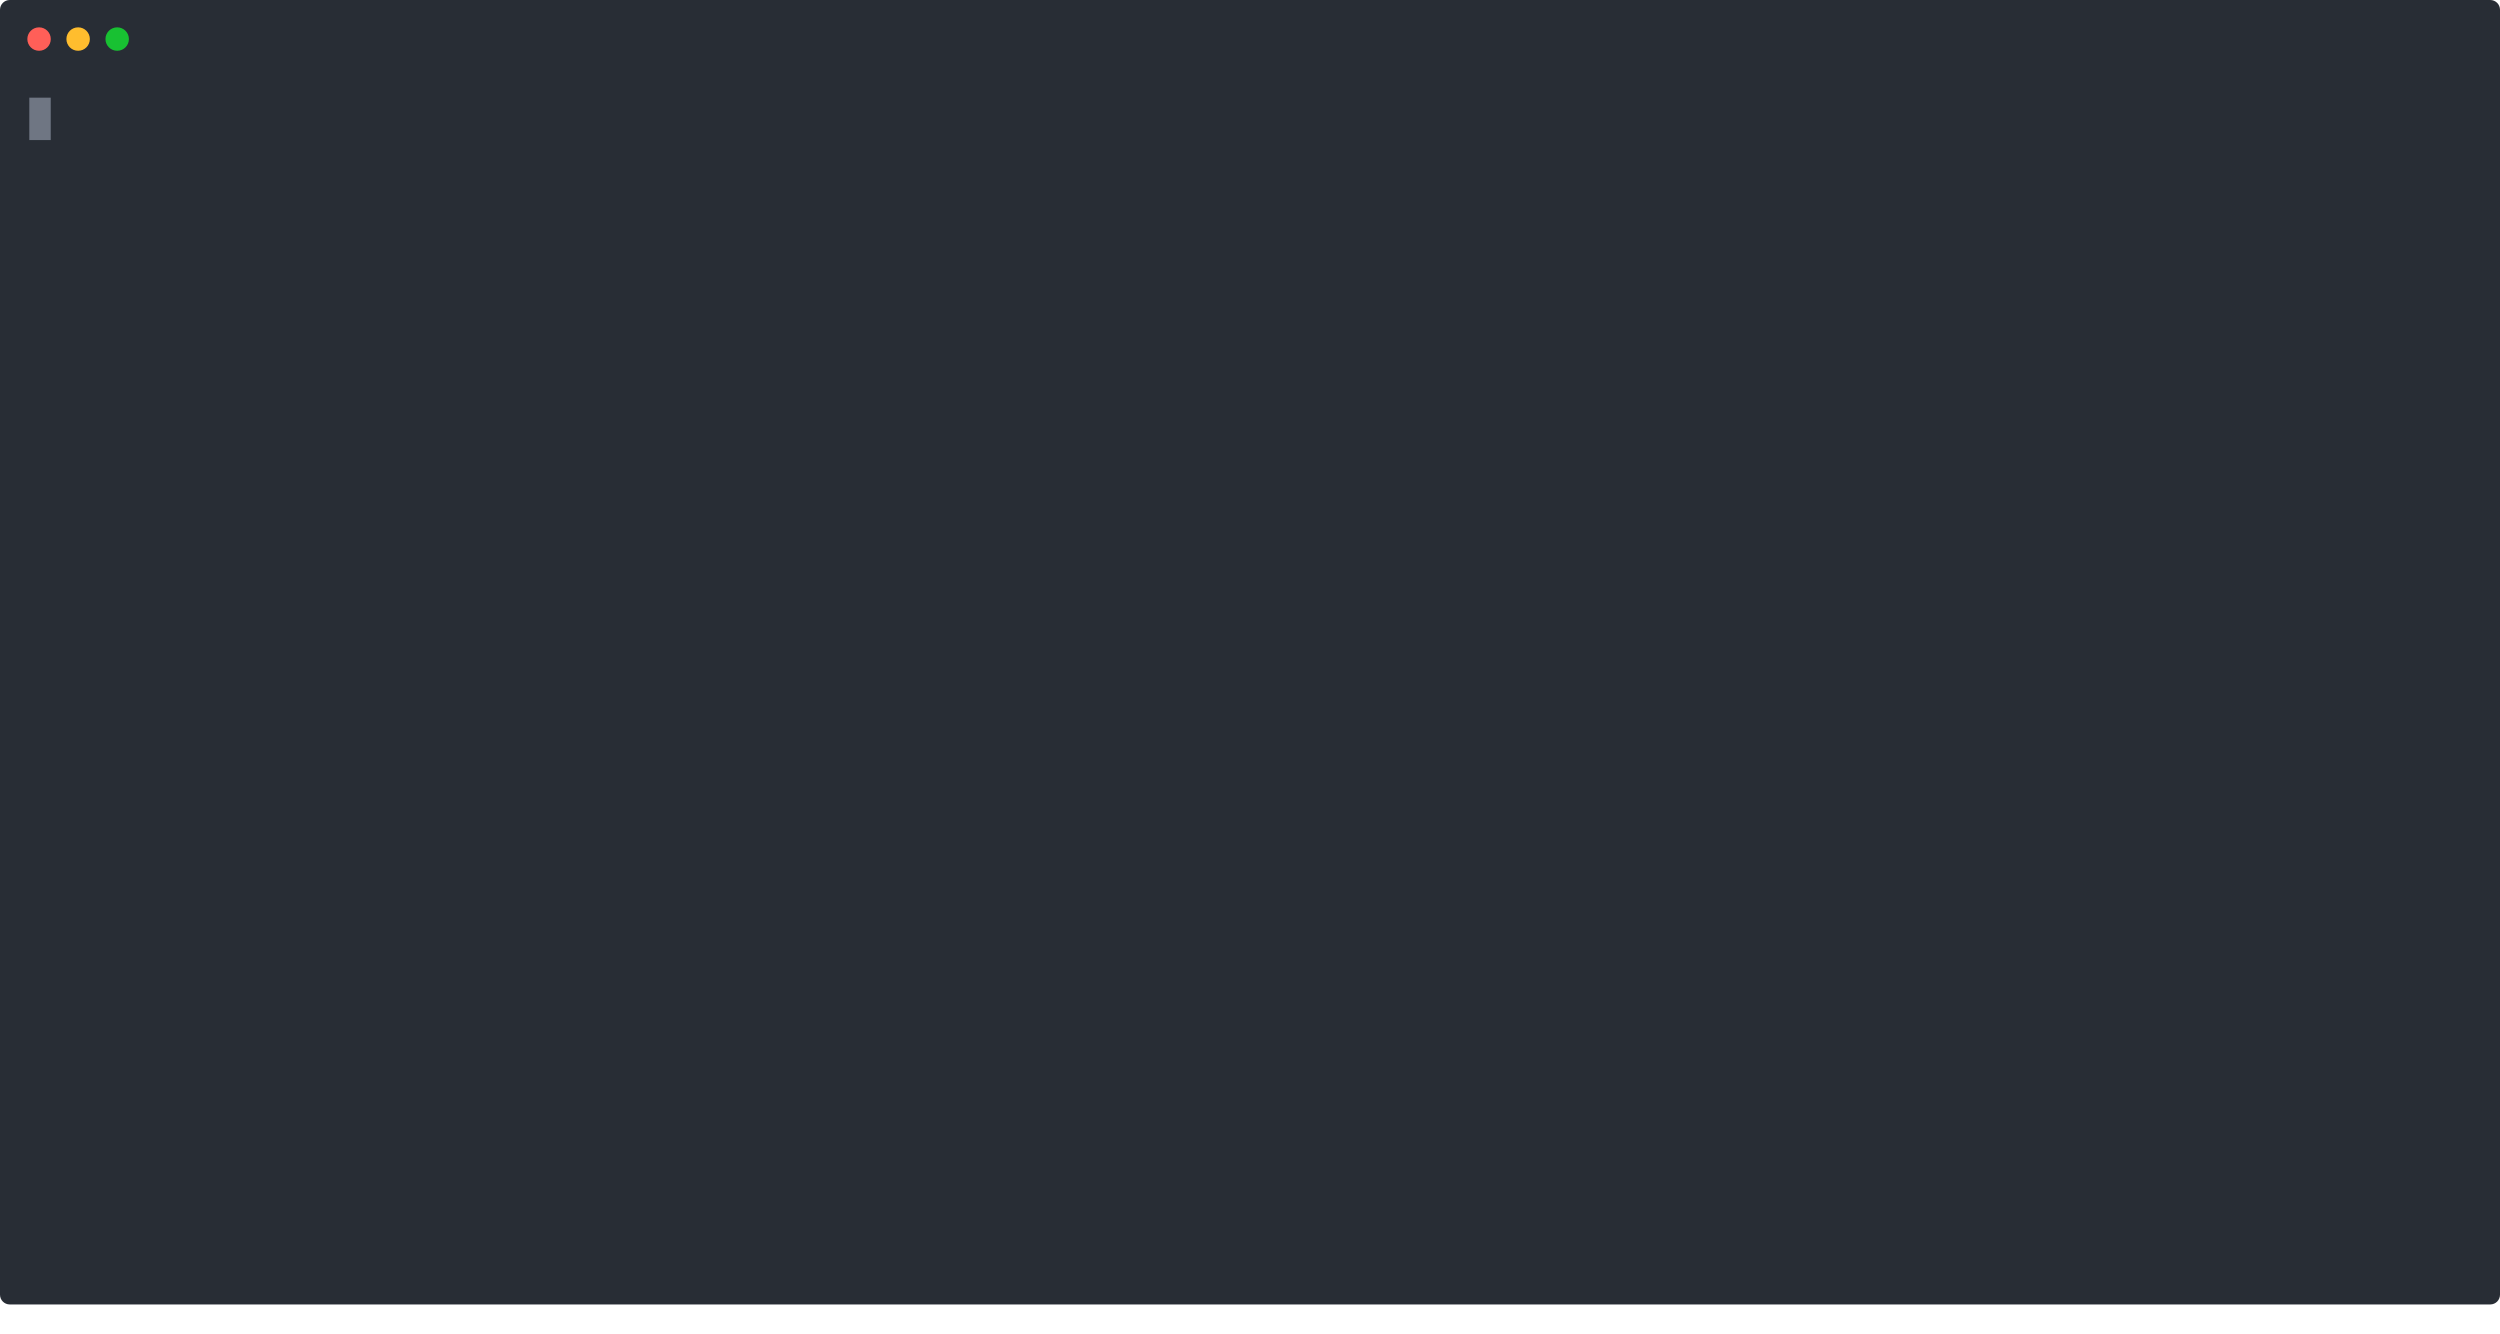
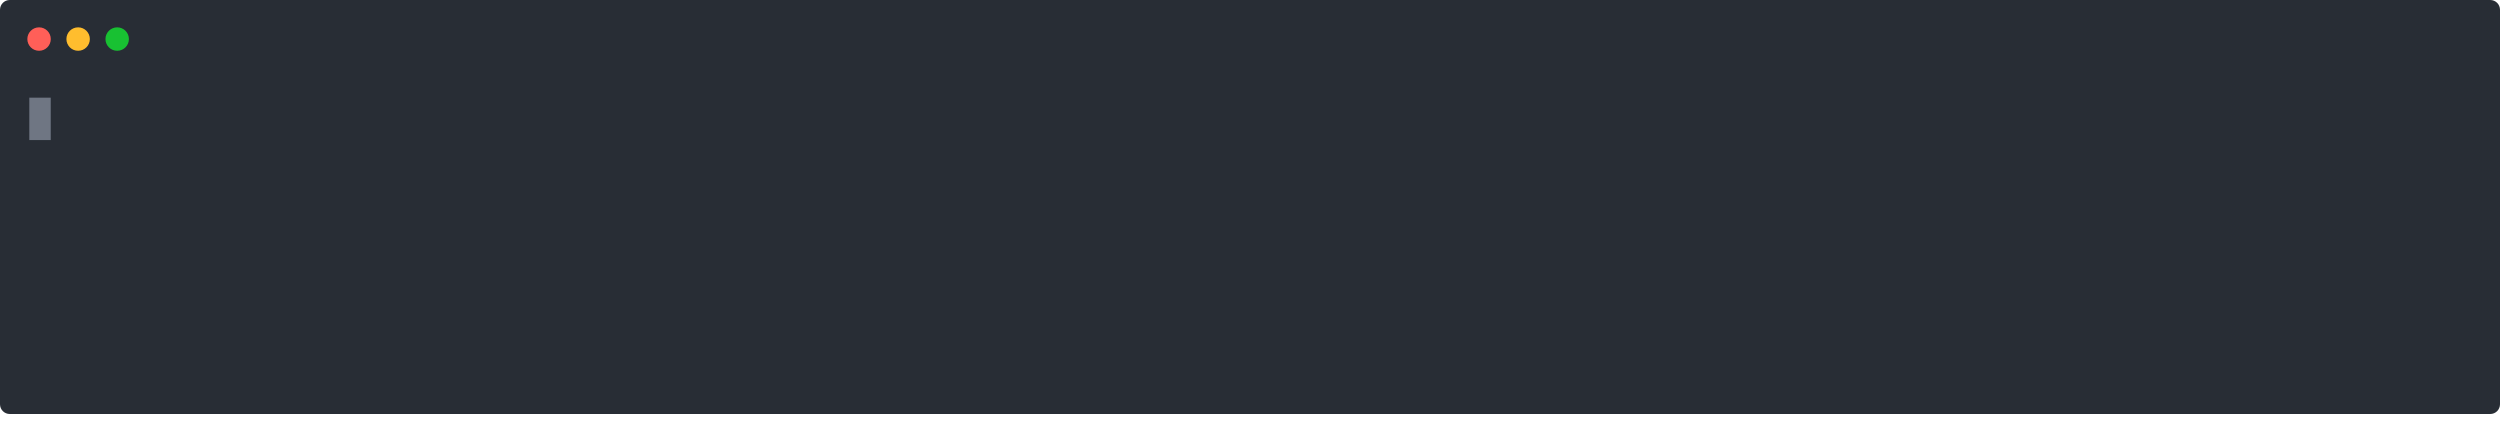
- <svg xmlns="http://www.w3.org/2000/svg" xmlns:xlink="http://www.w3.org/1999/xlink" width="1280" height="682.88">
-   <rect width="1280" height="667.88" rx="5" ry="5" class="a" />
+ <svg xmlns="http://www.w3.org/2000/svg" xmlns:xlink="http://www.w3.org/1999/xlink" width="1280" height="226.97">
+   <rect width="1280" height="211.97" rx="5" ry="5" class="a" />
  <svg y="0%" x="0%">
    <circle cx="20" cy="20" r="6" fill="#ff5f58" />
    <circle cx="40" cy="20" r="6" fill="#ffbd2e" />
    <circle cx="60" cy="20" r="6" fill="#18c132" />
  </svg>
-   <svg height="607.88" viewBox="0 0 124 60.788" width="1240" x="15" y="50">
+   <svg height="151.97" viewBox="0 0 124 15.197" width="1240" x="15" y="50">
    <style>@keyframes j{0%{transform:translateX(0)}.85%{transform:translateX(-124px)}8.83%{transform:translateX(-248px)}9.58%{transform:translateX(-372px)}11.94%{transform:translateX(-496px)}11.95%{transform:translateX(-744px)}21%{transform:translateX(-868px)}21.68%{transform:translateX(-992px)}22.79%{transform:translateX(-1116px)}25.07%{transform:translateX(-1240px)}25.93%{transform:translateX(-1364px)}27.28%{transform:translateX(-1488px)}27.61%{transform:translateX(-1612px)}29.11%{transform:translateX(-1736px)}30.13%{transform:translateX(-1860px)}32.68%{transform:translateX(-1984px)}34.39%{transform:translateX(-2108px)}34.91%{transform:translateX(-2232px)}35.94%{transform:translateX(-2356px)}36.6%{transform:translateX(-2480px)}40.41%{transform:translateX(-2604px)}40.42%{transform:translateX(-2728px)}40.61%{transform:translateX(-2852px)}51.61%{transform:translateX(-2976px)}52.51%{transform:translateX(-3100px)}53.71%{transform:translateX(-3224px)}54.78%{transform:translateX(-3348px)}55.58%{transform:translateX(-3472px)}58.12%{transform:translateX(-3596px)}58.48%{transform:translateX(-3720px)}59.62%{transform:translateX(-3844px)}60.43%{transform:translateX(-3968px)}64.01%{transform:translateX(-4092px)}65.79%{transform:translateX(-4216px)}66.19%{transform:translateX(-4340px)}67.95%{transform:translateX(-4464px)}68.89%{transform:translateX(-4588px)}71.77%{transform:translateX(-4712px)}76.56%{transform:translateX(-4836px)}77.99%{transform:translateX(-4960px)}78.87%{transform:translateX(-5084px)}79.39%{transform:translateX(-5208px)}80.93%{transform:translateX(-5332px)}87.23%{transform:translateX(-5456px)}87.24%{transform:translateX(-5704px)}to{transform:translateX(-5828px)}}.a{fill:#282d35}.f,.g{fill:#b9c0cb;white-space:pre}.g{fill:#005fff}</style>
    <g font-family="Monaco,Consolas,Menlo,'Bitstream Vera Sans Mono','Powerline Symbols',monospace" font-size="1.67">
      <defs>
        <symbol id="1">
          <text y="1.67" class="f">■■■■■■■@csci-odin:~$</text>
        </symbol>
        <symbol id="2">
          <text y="1.67" class="f">■■■■■■■@csci-odin:~$</text>
          <text x="21.042" y="1.67" class="f">l</text>
        </symbol>
        <symbol id="3">
          <text y="1.67" class="f">■■■■■■■@csci-odin:~$</text>
          <text x="21.042" y="1.67" class="f">ls</text>
        </symbol>
        <symbol id="4">
          <text y="1.67" class="g">cs1302-unix</text>
          <text x="13.026" y="1.67" class="f">notes.md</text>
          <text x="23.046" y="1.67" class="g">public_html</text>
        </symbol>
        <symbol id="5">
          <text y="1.67" class="f">■■■■■■■@csci-odin:~$</text>
          <text x="21.042" y="1.67" class="f">ls</text>
          <text x="24.048" y="1.67" class="f">c</text>
        </symbol>
        <symbol id="6">
          <text y="1.67" class="f">■■■■■■■@csci-odin:~$</text>
          <text x="21.042" y="1.67" class="f">ls</text>
          <text x="24.048" y="1.67" class="f">cs</text>
        </symbol>
        <symbol id="7">
          <text y="1.67" class="f">■■■■■■■@csci-odin:~$</text>
          <text x="21.042" y="1.67" class="f">ls</text>
          <text x="24.048" y="1.67" class="f">cs1</text>
        </symbol>
        <symbol id="8">
          <text y="1.67" class="f">■■■■■■■@csci-odin:~$</text>
          <text x="21.042" y="1.67" class="f">ls</text>
          <text x="24.048" y="1.67" class="f">cs13</text>
        </symbol>
        <symbol id="9">
          <text y="1.67" class="f">■■■■■■■@csci-odin:~$</text>
          <text x="21.042" y="1.67" class="f">ls</text>
          <text x="24.048" y="1.67" class="f">cs130</text>
        </symbol>
        <symbol id="10">
          <text y="1.67" class="f">■■■■■■■@csci-odin:~$</text>
          <text x="21.042" y="1.67" class="f">ls</text>
          <text x="24.048" y="1.67" class="f">cs1302</text>
        </symbol>
        <symbol id="11">
          <text y="1.67" class="f">■■■■■■■@csci-odin:~$</text>
          <text x="21.042" y="1.67" class="f">ls</text>
          <text x="24.048" y="1.67" class="f">cs1302-</text>
        </symbol>
        <symbol id="12">
          <text y="1.67" class="f">■■■■■■■@csci-odin:~$</text>
          <text x="21.042" y="1.67" class="f">ls</text>
          <text x="24.048" y="1.67" class="f">cs1302-u</text>
        </symbol>
        <symbol id="13">
          <text y="1.67" class="f">■■■■■■■@csci-odin:~$</text>
          <text x="21.042" y="1.67" class="f">ls</text>
          <text x="24.048" y="1.67" class="f">cs1302-un</text>
        </symbol>
        <symbol id="14">
          <text y="1.67" class="f">■■■■■■■@csci-odin:~$</text>
          <text x="21.042" y="1.67" class="f">ls</text>
          <text x="24.048" y="1.67" class="f">cs1302-uni</text>
        </symbol>
        <symbol id="15">
          <text y="1.67" class="f">■■■■■■■@csci-odin:~$</text>
          <text x="21.042" y="1.67" class="f">ls</text>
          <text x="24.048" y="1.67" class="f">cs1302-unix</text>
        </symbol>
        <symbol id="16">
          <text y="1.67" class="g">books</text>
          <text x="7.014" y="1.67" class="g">notes</text>
          <text x="14.028" y="1.67" class="f">README.md</text>
        </symbol>
        <symbol id="17">
          <text y="1.67" class="f">■■■■■■■@csci-odin:~$</text>
          <text x="21.042" y="1.67" class="f">ls</text>
          <text x="24.048" y="1.67" class="f">cs1302-unix/books</text>
        </symbol>
        <symbol id="18">
          <text y="1.67" class="f">moby_dick.txt</text>
          <text x="15.03" y="1.67" class="f">pride_and_prejudice.txt</text>
          <text x="40.08" y="1.67" class="f">sherlock_holmes.txt</text>
        </symbol>
        <symbol id="a">
-           <path fill="transparent" d="M0 0h124v28H0z" />
+           <path fill="transparent" d="M0 0h124v7H0z" />
        </symbol>
        <symbol id="b">
          <path fill="#6f7683" d="M0 0h1.102v2.171H0z" />
        </symbol>
      </defs>
-       <path class="a" d="M0 0h124v60.788H0z" />
+       <path class="a" d="M0 0h124v15.197H0z" />
      <g style="animation-duration:21.073s;animation-iteration-count:infinite;animation-name:j;animation-timing-function:steps(1,end)">
        <svg width="5952">
          <svg>
            <use xlink:href="#a" />
            <use xlink:href="#b" x="-.004" />
          </svg>
          <svg x="124">
            <use xlink:href="#a" />
            <use xlink:href="#b" x="20.996" />
            <use xlink:href="#1" />
          </svg>
          <svg x="248">
            <use xlink:href="#a" />
            <use xlink:href="#b" x="21.996" />
            <use xlink:href="#2" />
          </svg>
          <svg x="372">
            <use xlink:href="#a" />
            <use xlink:href="#b" x="22.996" />
            <use xlink:href="#3" />
          </svg>
          <svg x="496">
            <use xlink:href="#a" />
            <use xlink:href="#b" x="-.004" y="2.146" />
            <use xlink:href="#3" />
          </svg>
          <svg x="620">
            <use xlink:href="#a" />
            <use xlink:href="#b" x="-.004" y="4.317" />
            <use xlink:href="#3" />
            <use xlink:href="#4" y="2.171" />
          </svg>
          <svg x="744">
            <use xlink:href="#a" />
            <use xlink:href="#b" x="20.996" y="4.317" />
            <use xlink:href="#3" />
            <use xlink:href="#4" y="2.171" />
            <use xlink:href="#1" y="4.342" />
          </svg>
          <svg x="868">
            <use xlink:href="#a" />
            <use xlink:href="#b" x="21.996" y="4.317" />
            <use xlink:href="#3" />
            <use xlink:href="#4" y="2.171" />
            <use xlink:href="#2" y="4.342" />
          </svg>
          <svg x="992">
            <use xlink:href="#a" />
            <use xlink:href="#b" x="22.996" y="4.317" />
            <use xlink:href="#3" />
            <use xlink:href="#4" y="2.171" />
            <use xlink:href="#3" y="4.342" />
          </svg>
          <svg x="1116">
            <use xlink:href="#a" />
            <use xlink:href="#b" x="23.996" y="4.317" />
            <use xlink:href="#3" />
            <use xlink:href="#4" y="2.171" />
            <use xlink:href="#3" y="4.342" />
          </svg>
          <svg x="1240">
            <use xlink:href="#a" />
            <use xlink:href="#b" x="24.996" y="4.317" />
            <use xlink:href="#3" />
            <use xlink:href="#4" y="2.171" />
            <use xlink:href="#5" y="4.342" />
          </svg>
          <svg x="1364">
            <use xlink:href="#a" />
            <use xlink:href="#b" x="25.996" y="4.317" />
            <use xlink:href="#3" />
            <use xlink:href="#4" y="2.171" />
            <use xlink:href="#6" y="4.342" />
          </svg>
          <svg x="1488">
            <use xlink:href="#a" />
            <use xlink:href="#b" x="26.996" y="4.317" />
            <use xlink:href="#3" />
            <use xlink:href="#4" y="2.171" />
            <use xlink:href="#7" y="4.342" />
          </svg>
          <svg x="1612">
            <use xlink:href="#a" />
            <use xlink:href="#b" x="27.996" y="4.317" />
            <use xlink:href="#3" />
            <use xlink:href="#4" y="2.171" />
            <use xlink:href="#8" y="4.342" />
          </svg>
          <svg x="1736">
            <use xlink:href="#a" />
            <use xlink:href="#b" x="28.996" y="4.317" />
            <use xlink:href="#3" />
            <use xlink:href="#4" y="2.171" />
            <use xlink:href="#9" y="4.342" />
          </svg>
          <svg x="1860">
            <use xlink:href="#a" />
            <use xlink:href="#b" x="29.996" y="4.317" />
            <use xlink:href="#3" />
            <use xlink:href="#4" y="2.171" />
            <use xlink:href="#10" y="4.342" />
          </svg>
          <svg x="1984">
            <use xlink:href="#a" />
            <use xlink:href="#b" x="30.996" y="4.317" />
            <use xlink:href="#3" />
            <use xlink:href="#4" y="2.171" />
            <use xlink:href="#11" y="4.342" />
          </svg>
          <svg x="2108">
            <use xlink:href="#a" />
            <use xlink:href="#b" x="31.996" y="4.317" />
            <use xlink:href="#3" />
            <use xlink:href="#4" y="2.171" />
            <use xlink:href="#12" y="4.342" />
          </svg>
          <svg x="2232">
            <use xlink:href="#a" />
            <use xlink:href="#b" x="32.996" y="4.317" />
            <use xlink:href="#3" />
            <use xlink:href="#4" y="2.171" />
            <use xlink:href="#13" y="4.342" />
          </svg>
          <svg x="2356">
            <use xlink:href="#a" />
            <use xlink:href="#b" x="33.996" y="4.317" />
            <use xlink:href="#3" />
            <use xlink:href="#4" y="2.171" />
            <use xlink:href="#14" y="4.342" />
          </svg>
          <svg x="2480">
            <use xlink:href="#a" />
            <use xlink:href="#b" x="34.996" y="4.317" />
            <use xlink:href="#3" />
            <use xlink:href="#4" y="2.171" />
            <use xlink:href="#15" y="4.342" />
          </svg>
          <svg x="2604">
            <use xlink:href="#a" />
            <use xlink:href="#b" x="-.004" y="6.488" />
            <use xlink:href="#3" />
            <use xlink:href="#4" y="2.171" />
            <use xlink:href="#15" y="4.342" />
          </svg>
          <svg x="2728">
            <use xlink:href="#a" />
            <use xlink:href="#b" x="-.004" y="8.659" />
            <use xlink:href="#3" />
            <use xlink:href="#4" y="2.171" />
            <use xlink:href="#15" y="4.342" />
            <use xlink:href="#16" y="6.513" />
          </svg>
          <svg x="2852">
            <use xlink:href="#a" />
            <use xlink:href="#b" x="20.996" y="8.659" />
            <use xlink:href="#3" />
            <use xlink:href="#4" y="2.171" />
            <use xlink:href="#15" y="4.342" />
            <use xlink:href="#16" y="6.513" />
            <use xlink:href="#1" y="8.684" />
          </svg>
          <svg x="2976">
            <use xlink:href="#a" />
            <use xlink:href="#b" x="21.996" y="8.659" />
            <use xlink:href="#3" />
            <use xlink:href="#4" y="2.171" />
            <use xlink:href="#15" y="4.342" />
            <use xlink:href="#16" y="6.513" />
            <use xlink:href="#2" y="8.684" />
          </svg>
          <svg x="3100">
            <use xlink:href="#a" />
            <use xlink:href="#b" x="22.996" y="8.659" />
            <use xlink:href="#3" />
            <use xlink:href="#4" y="2.171" />
            <use xlink:href="#15" y="4.342" />
            <use xlink:href="#16" y="6.513" />
            <use xlink:href="#3" y="8.684" />
          </svg>
          <svg x="3224">
            <use xlink:href="#a" />
            <use xlink:href="#b" x="23.996" y="8.659" />
            <use xlink:href="#3" />
            <use xlink:href="#4" y="2.171" />
            <use xlink:href="#15" y="4.342" />
            <use xlink:href="#16" y="6.513" />
            <use xlink:href="#3" y="8.684" />
          </svg>
          <svg x="3348">
            <use xlink:href="#a" />
            <use xlink:href="#b" x="24.996" y="8.659" />
            <use xlink:href="#3" />
            <use xlink:href="#4" y="2.171" />
            <use xlink:href="#15" y="4.342" />
            <use xlink:href="#16" y="6.513" />
            <use xlink:href="#5" y="8.684" />
          </svg>
          <svg x="3472">
            <use xlink:href="#a" />
            <use xlink:href="#b" x="25.996" y="8.659" />
            <use xlink:href="#3" />
            <use xlink:href="#4" y="2.171" />
            <use xlink:href="#15" y="4.342" />
            <use xlink:href="#16" y="6.513" />
            <use xlink:href="#6" y="8.684" />
          </svg>
          <svg x="3596">
            <use xlink:href="#a" />
            <use xlink:href="#b" x="26.996" y="8.659" />
            <use xlink:href="#3" />
            <use xlink:href="#4" y="2.171" />
            <use xlink:href="#15" y="4.342" />
            <use xlink:href="#16" y="6.513" />
            <use xlink:href="#7" y="8.684" />
          </svg>
          <svg x="3720">
            <use xlink:href="#a" />
            <use xlink:href="#b" x="27.996" y="8.659" />
            <use xlink:href="#3" />
            <use xlink:href="#4" y="2.171" />
            <use xlink:href="#15" y="4.342" />
            <use xlink:href="#16" y="6.513" />
            <use xlink:href="#8" y="8.684" />
          </svg>
          <svg x="3844">
            <use xlink:href="#a" />
            <use xlink:href="#b" x="28.996" y="8.659" />
            <use xlink:href="#3" />
            <use xlink:href="#4" y="2.171" />
            <use xlink:href="#15" y="4.342" />
            <use xlink:href="#16" y="6.513" />
            <use xlink:href="#9" y="8.684" />
          </svg>
          <svg x="3968">
            <use xlink:href="#a" />
            <use xlink:href="#b" x="29.996" y="8.659" />
            <use xlink:href="#3" />
            <use xlink:href="#4" y="2.171" />
            <use xlink:href="#15" y="4.342" />
            <use xlink:href="#16" y="6.513" />
            <use xlink:href="#10" y="8.684" />
          </svg>
          <svg x="4092">
            <use xlink:href="#a" />
            <use xlink:href="#b" x="30.996" y="8.659" />
            <use xlink:href="#3" />
            <use xlink:href="#4" y="2.171" />
            <use xlink:href="#15" y="4.342" />
            <use xlink:href="#16" y="6.513" />
            <use xlink:href="#11" y="8.684" />
          </svg>
          <svg x="4216">
            <use xlink:href="#a" />
            <use xlink:href="#b" x="31.996" y="8.659" />
            <use xlink:href="#3" />
            <use xlink:href="#4" y="2.171" />
            <use xlink:href="#15" y="4.342" />
            <use xlink:href="#16" y="6.513" />
            <use xlink:href="#12" y="8.684" />
          </svg>
          <svg x="4340">
            <use xlink:href="#a" />
            <use xlink:href="#b" x="32.996" y="8.659" />
            <use xlink:href="#3" />
            <use xlink:href="#4" y="2.171" />
            <use xlink:href="#15" y="4.342" />
            <use xlink:href="#16" y="6.513" />
            <use xlink:href="#13" y="8.684" />
          </svg>
          <svg x="4464">
            <use xlink:href="#a" />
            <use xlink:href="#b" x="33.996" y="8.659" />
            <use xlink:href="#3" />
            <use xlink:href="#4" y="2.171" />
            <use xlink:href="#15" y="4.342" />
            <use xlink:href="#16" y="6.513" />
            <use xlink:href="#14" y="8.684" />
          </svg>
          <svg x="4588">
            <use xlink:href="#a" />
            <use xlink:href="#b" x="34.996" y="8.659" />
            <use xlink:href="#3" />
            <use xlink:href="#4" y="2.171" />
            <use xlink:href="#15" y="4.342" />
            <use xlink:href="#16" y="6.513" />
            <use xlink:href="#15" y="8.684" />
          </svg>
          <svg x="4712">
            <use xlink:href="#a" />
            <use xlink:href="#b" x="35.996" y="8.659" />
            <use xlink:href="#3" />
            <use xlink:href="#4" y="2.171" />
            <use xlink:href="#15" y="4.342" />
            <use xlink:href="#16" y="6.513" />
            <text y="10.354" class="f">■■■■■■■@csci-odin:~$</text>
            <text x="21.042" y="10.354" class="f">ls</text>
            <text x="24.048" y="10.354" class="f">cs1302-unix/</text>
          </svg>
          <svg x="4836">
            <use xlink:href="#a" />
            <use xlink:href="#b" x="36.996" y="8.659" />
            <use xlink:href="#3" />
            <use xlink:href="#4" y="2.171" />
            <use xlink:href="#15" y="4.342" />
            <use xlink:href="#16" y="6.513" />
            <text y="10.354" class="f">■■■■■■■@csci-odin:~$</text>
            <text x="21.042" y="10.354" class="f">ls</text>
            <text x="24.048" y="10.354" class="f">cs1302-unix/b</text>
          </svg>
          <svg x="4960">
            <use xlink:href="#a" />
            <use xlink:href="#b" x="37.996" y="8.659" />
            <use xlink:href="#3" />
            <use xlink:href="#4" y="2.171" />
            <use xlink:href="#15" y="4.342" />
            <use xlink:href="#16" y="6.513" />
            <text y="10.354" class="f">■■■■■■■@csci-odin:~$</text>
            <text x="21.042" y="10.354" class="f">ls</text>
            <text x="24.048" y="10.354" class="f">cs1302-unix/bo</text>
          </svg>
          <svg x="5084">
            <use xlink:href="#a" />
            <use xlink:href="#b" x="38.996" y="8.659" />
            <use xlink:href="#3" />
            <use xlink:href="#4" y="2.171" />
            <use xlink:href="#15" y="4.342" />
            <use xlink:href="#16" y="6.513" />
            <text y="10.354" class="f">■■■■■■■@csci-odin:~$</text>
            <text x="21.042" y="10.354" class="f">ls</text>
            <text x="24.048" y="10.354" class="f">cs1302-unix/boo</text>
          </svg>
          <svg x="5208">
            <use xlink:href="#a" />
            <use xlink:href="#b" x="39.996" y="8.659" />
            <use xlink:href="#3" />
            <use xlink:href="#4" y="2.171" />
            <use xlink:href="#15" y="4.342" />
            <use xlink:href="#16" y="6.513" />
            <text y="10.354" class="f">■■■■■■■@csci-odin:~$</text>
            <text x="21.042" y="10.354" class="f">ls</text>
            <text x="24.048" y="10.354" class="f">cs1302-unix/book</text>
          </svg>
          <svg x="5332">
            <use xlink:href="#a" />
            <use xlink:href="#b" x="40.996" y="8.659" />
            <use xlink:href="#3" />
            <use xlink:href="#4" y="2.171" />
            <use xlink:href="#15" y="4.342" />
            <use xlink:href="#16" y="6.513" />
            <use xlink:href="#17" y="8.684" />
          </svg>
          <svg x="5456">
            <use xlink:href="#a" />
            <use xlink:href="#b" x="-.004" y="10.83" />
            <use xlink:href="#3" />
            <use xlink:href="#4" y="2.171" />
            <use xlink:href="#15" y="4.342" />
            <use xlink:href="#16" y="6.513" />
            <use xlink:href="#17" y="8.684" />
          </svg>
          <svg x="5580">
            <use xlink:href="#a" />
            <use xlink:href="#b" x="-.004" y="13.001" />
            <use xlink:href="#3" />
            <use xlink:href="#4" y="2.171" />
            <use xlink:href="#15" y="4.342" />
            <use xlink:href="#16" y="6.513" />
            <use xlink:href="#17" y="8.684" />
            <use xlink:href="#18" y="10.855" />
          </svg>
          <svg x="5704">
            <use xlink:href="#a" />
            <use xlink:href="#b" x="20.996" y="13.001" />
            <use xlink:href="#3" />
            <use xlink:href="#4" y="2.171" />
            <use xlink:href="#15" y="4.342" />
            <use xlink:href="#16" y="6.513" />
            <use xlink:href="#17" y="8.684" />
            <use xlink:href="#18" y="10.855" />
            <use xlink:href="#1" y="13.026" />
          </svg>
          <svg x="5828">
            <use xlink:href="#a" />
            <use xlink:href="#b" x="20.996" y="13.001" />
            <use xlink:href="#3" />
            <use xlink:href="#4" y="2.171" />
            <use xlink:href="#15" y="4.342" />
            <use xlink:href="#16" y="6.513" />
            <use xlink:href="#17" y="8.684" />
            <use xlink:href="#18" y="10.855" />
            <use xlink:href="#1" y="13.026" />
          </svg>
        </svg>
      </g>
    </g>
  </svg>
</svg>
